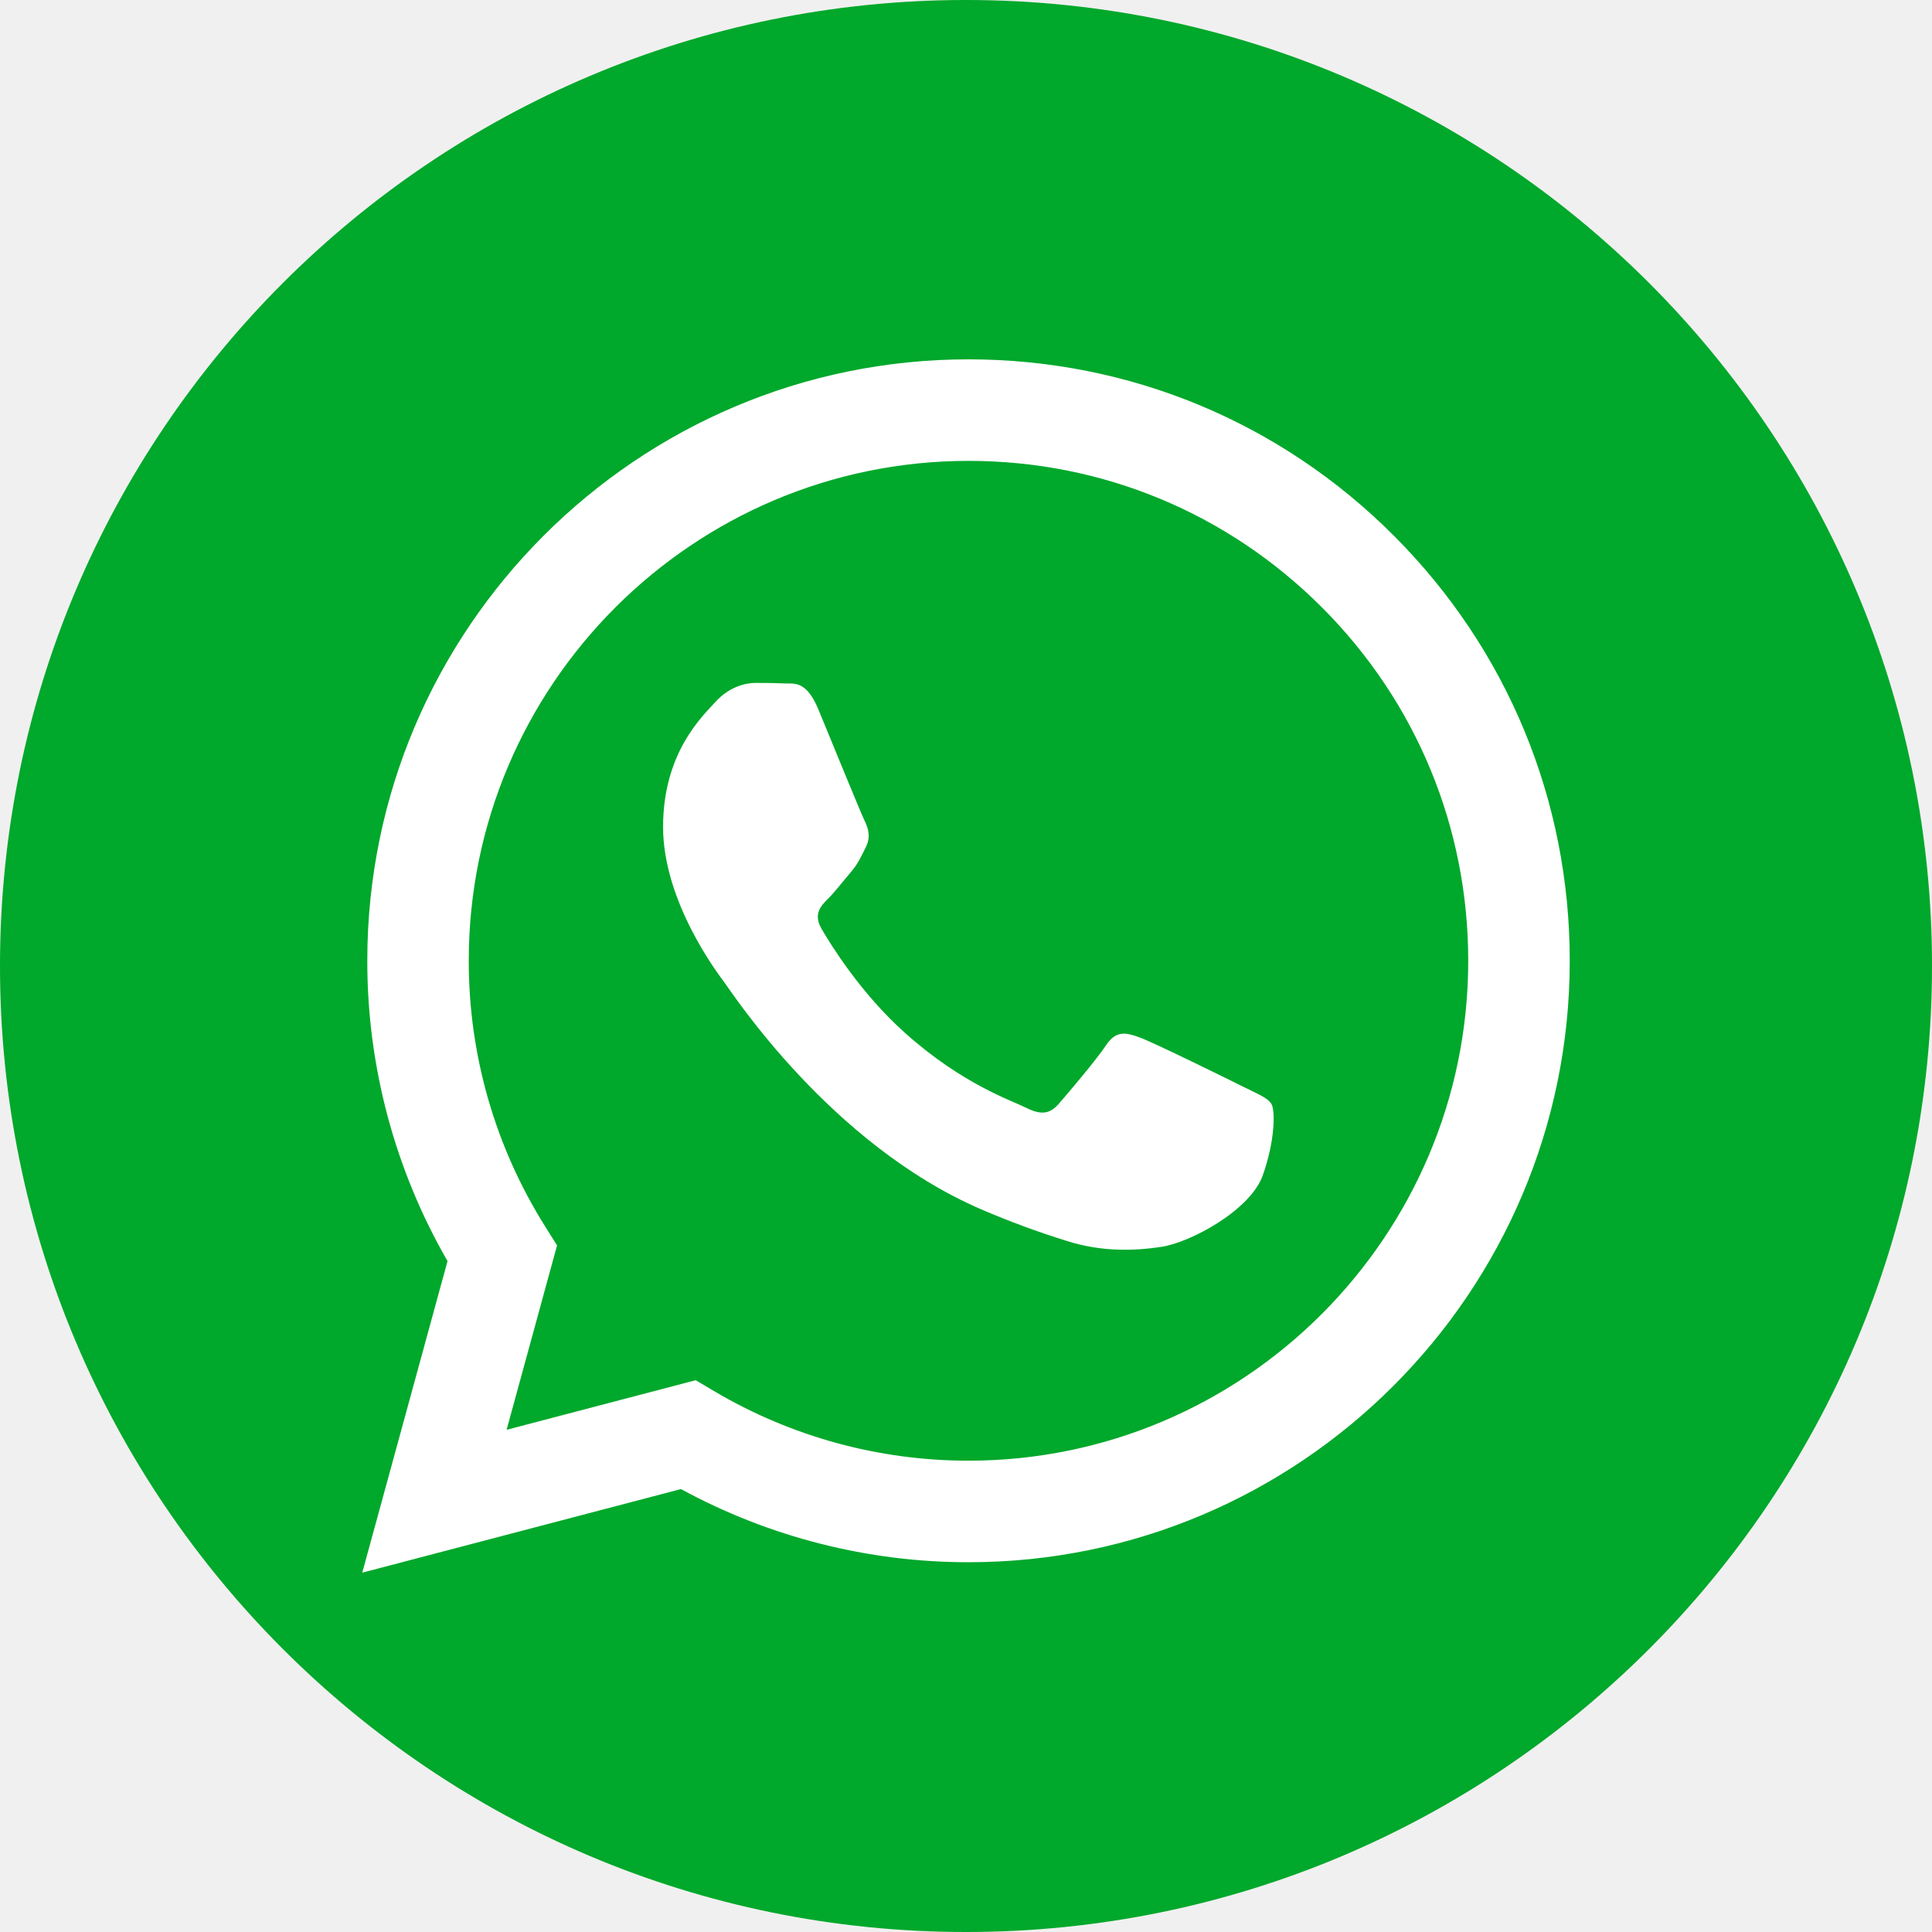
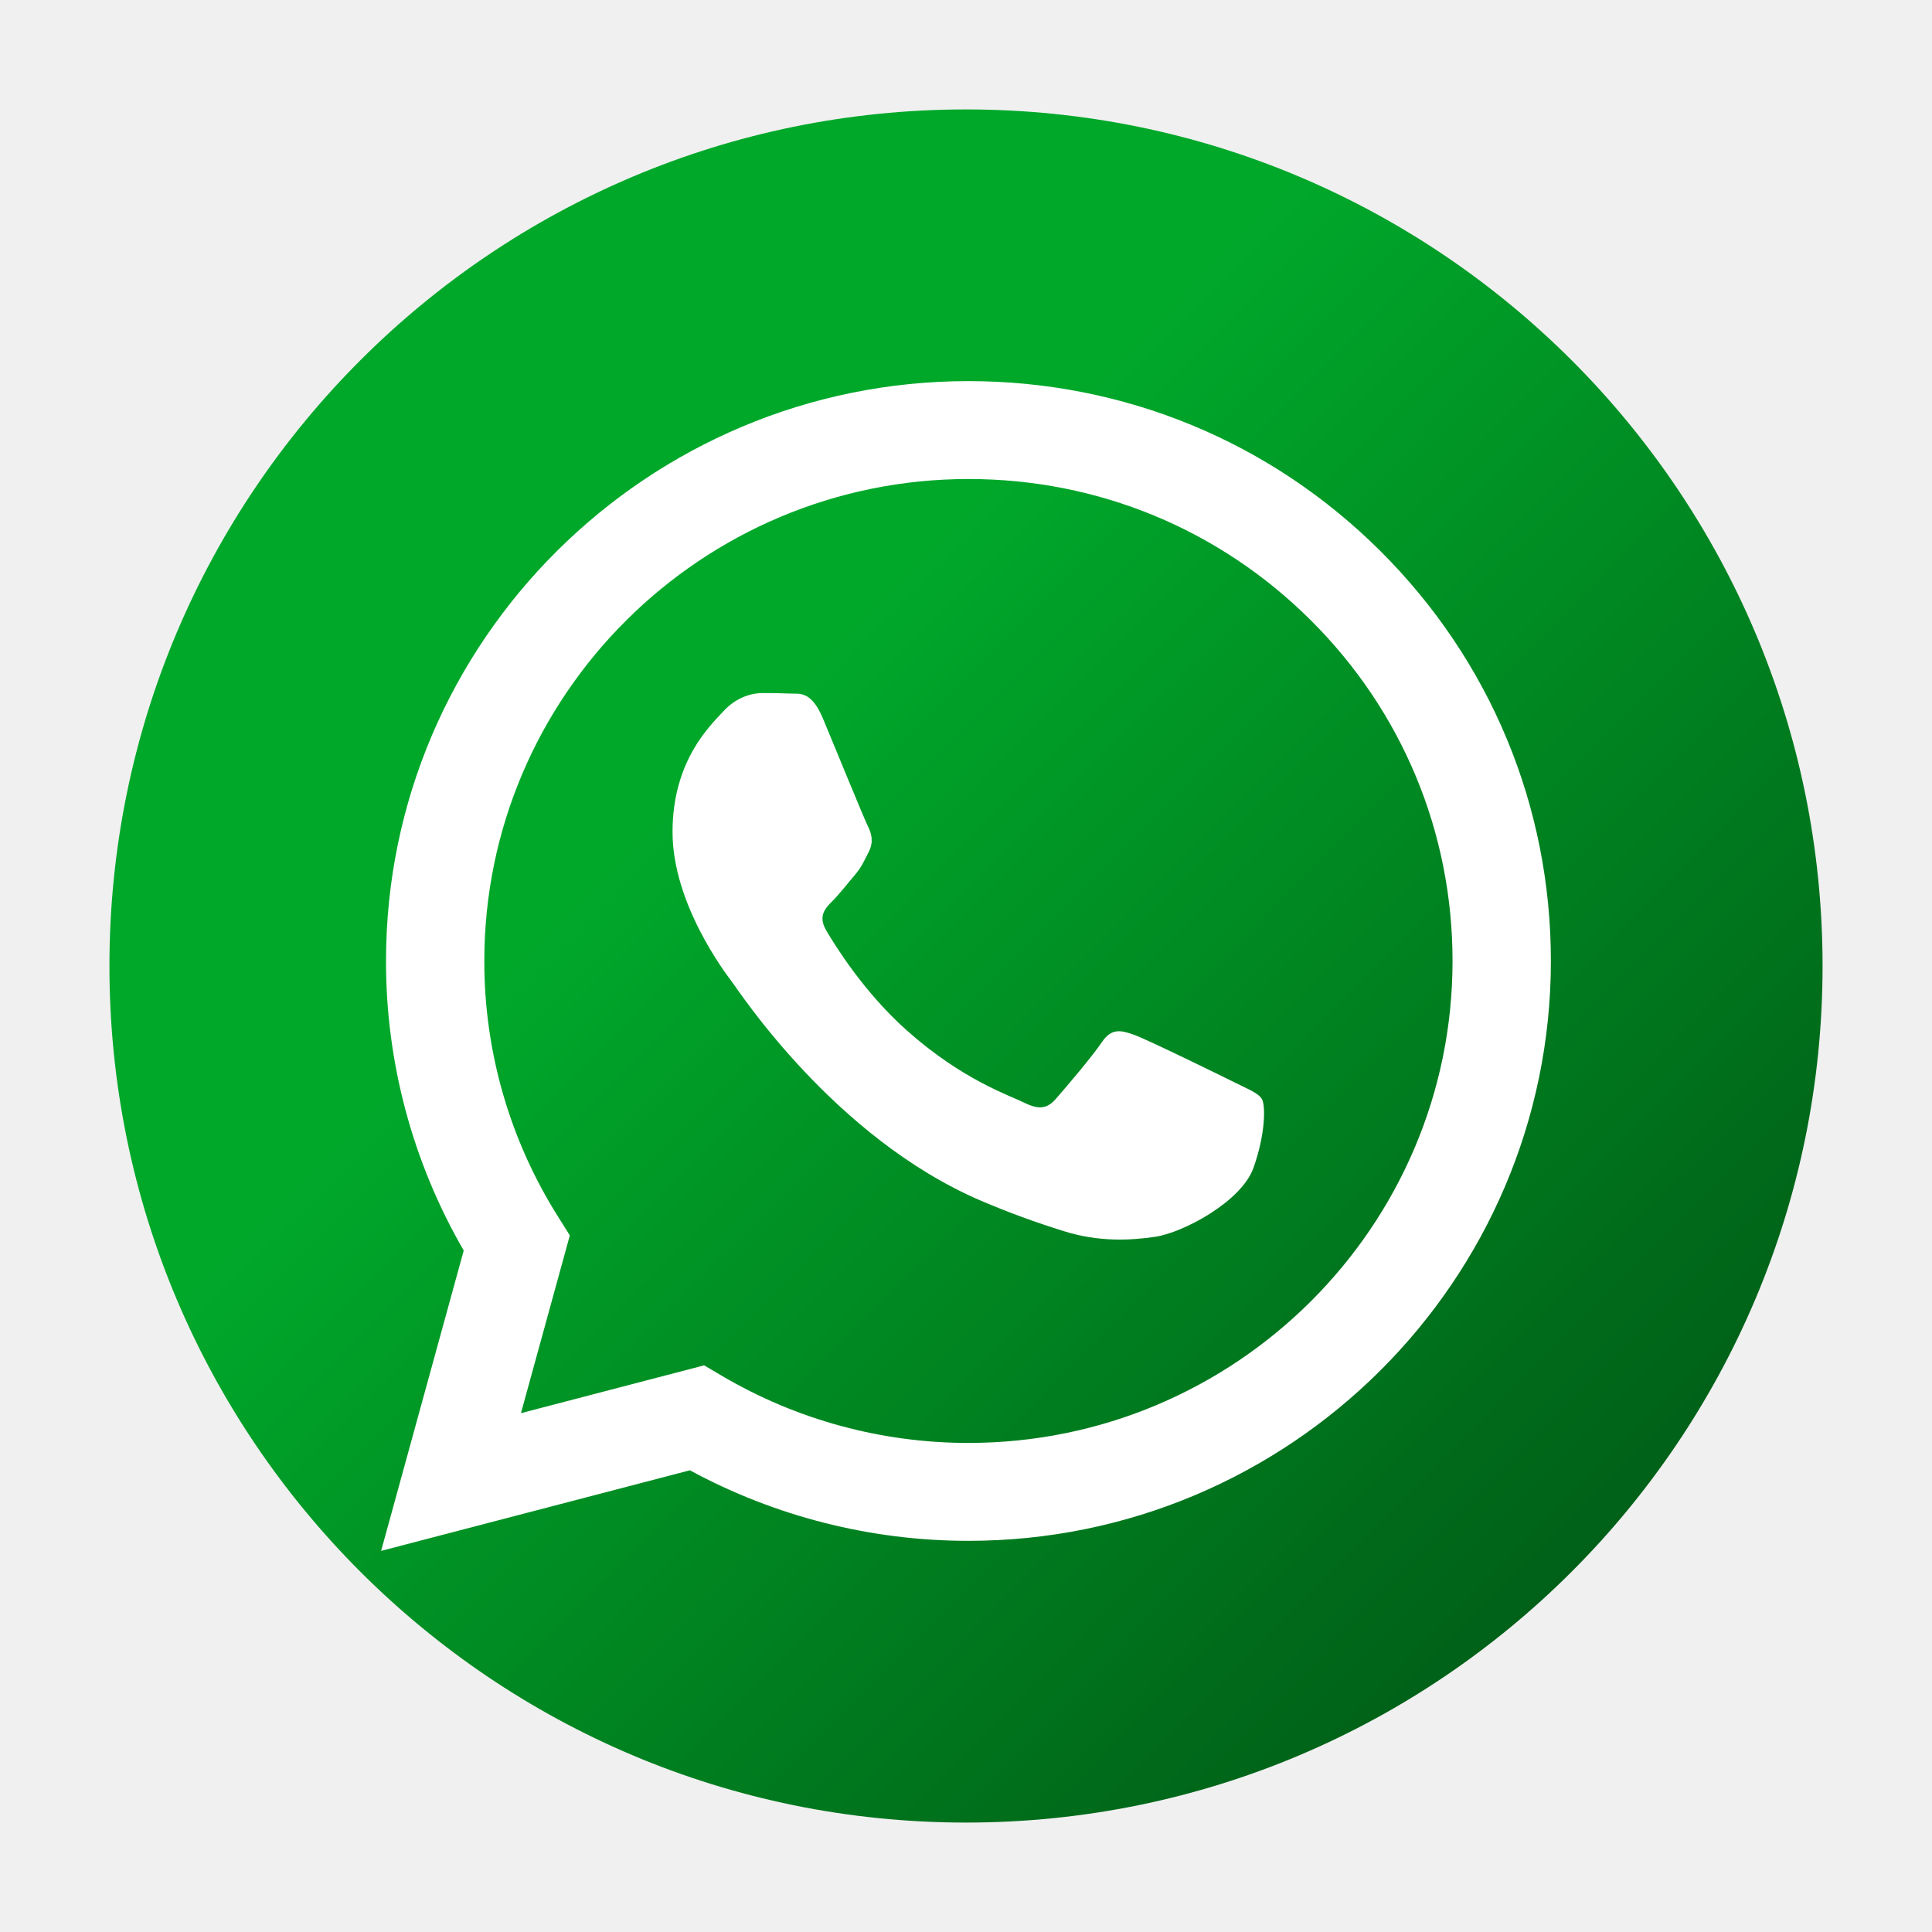
- <svg xmlns="http://www.w3.org/2000/svg" viewBox="0 0 128 128" xml:space="preserve">
-   <circle cx="64" cy="64" fill="#00a82b" r="64" class="fill-25d366" />
-   <path d="M92.346 35.49c-7.522-7.53-17.523-11.678-28.179-11.683-21.954 0-39.826 17.868-39.833 39.831a39.743 39.743 0 0 0 5.316 19.913L24 104.193l21.115-5.538a39.837 39.837 0 0 0 19.036 4.847h.017c21.954 0 39.823-17.871 39.832-39.833.005-10.642-4.136-20.65-11.654-28.179M64.168 96.774h-.013a33.062 33.062 0 0 1-16.853-4.614l-1.209-.718-12.53 3.287 3.343-12.216-.787-1.256a32.998 32.998 0 0 1-5.062-17.619c.006-18.253 14.859-33.104 33.121-33.104 8.844.002 17.155 3.451 23.407 9.71 6.251 6.258 9.691 14.575 9.689 23.422-.006 18.256-14.859 33.108-33.106 33.108m18.16-24.795c-.996-.499-5.889-2.904-6.802-3.239-.913-.332-1.574-.497-2.238.499s-2.571 3.239-3.153 3.903c-.58.664-1.16.748-2.156.249s-4.202-1.549-8.001-4.941c-2.96-2.637-4.958-5.899-5.538-6.895s-.062-1.533.437-2.03c.448-.446.996-1.162 1.493-1.744.497-.582.663-.997.995-1.66.332-.664.167-1.245-.083-1.743-.25-.499-2.24-5.398-3.068-7.391-.809-1.941-1.629-1.678-2.239-1.708a41.082 41.082 0 0 0-1.908-.036c-.663 0-1.742.249-2.654 1.246-.911.996-3.483 3.403-3.483 8.304 0 4.898 3.566 9.632 4.064 10.295.498.663 7.018 10.718 17.002 15.029a57.94 57.94 0 0 0 5.674 2.097c2.384.759 4.554.65 6.27.394 1.912-.285 5.888-2.407 6.719-4.732.829-2.324.829-4.316.578-4.732-.251-.417-.915-.666-1.909-1.165" fill="#ffffff" class="fill-ffffff" />
+ <svg xmlns="http://www.w3.org/2000/svg" xmlns:ns1="https://boxy-svg.com" viewBox="0 0 256 256">
+   <defs>
+     <linearGradient gradientUnits="userSpaceOnUse" x1="128" y1="14.5" x2="128" y2="241.5" id="gradient-0" spreadMethod="pad" gradientTransform="matrix(0.704777, -0.709428, 0.694507, 0.689953, -3.24942, 178.8211)">
+       <stop offset="0" style="stop-color: rgba(0, 168, 42, 1)" />
+       <stop offset="1" style="stop-color: rgba(0, 66, 16, 1)" />
+     </linearGradient>
+   </defs>
+   <ellipse style="fill: url(#gradient-0);" cx="128" cy="128" rx="113.5" ry="113.5" />
+   <path d="M 182.92 73.026 C 168.348 58.507 148.97 50.508 128.324 50.5 C 85.787 50.5 51.16 84.954 51.149 127.303 C 51.128 140.778 54.68 154.023 61.446 165.7 L 50.5 205.5 L 91.412 194.822 C 102.727 200.952 115.409 204.166 128.291 204.169 L 128.326 204.169 C 170.859 204.169 205.481 169.709 205.5 127.361 C 205.508 106.842 197.488 87.545 182.92 73.026 M 128.326 191.195 L 128.3 191.195 C 116.81 191.196 105.533 188.124 95.647 182.299 L 93.304 180.916 L 69.028 187.251 L 75.505 163.698 L 73.983 161.275 C 67.555 151.102 64.152 139.322 64.174 127.303 C 64.185 92.107 92.963 63.471 128.346 63.471 C 145.48 63.474 161.582 70.123 173.693 82.195 C 185.808 94.26 192.473 110.296 192.469 127.356 C 192.456 162.558 163.68 191.195 128.326 191.195 M 163.511 143.385 C 161.579 142.423 152.1 137.787 150.332 137.139 C 148.563 136.499 147.284 136.18 145.996 138.104 C 144.708 140.022 141.013 144.349 139.886 145.628 C 138.764 146.907 137.639 147.072 135.708 146.107 C 133.78 145.144 127.569 143.121 120.207 136.581 C 114.472 131.495 110.602 125.205 109.478 123.286 C 108.354 121.367 109.357 120.329 110.323 119.371 C 111.191 118.51 112.254 117.129 113.216 116.008 C 114.179 114.888 114.501 114.086 115.143 112.808 C 115.789 111.528 115.469 110.408 114.985 109.447 C 114.499 108.484 110.645 99.039 109.04 95.196 C 107.471 91.455 105.885 91.962 104.7 91.903 C 103.468 91.85 102.236 91.828 101.004 91.835 C 99.72 91.835 97.628 92.314 95.863 94.237 C 94.098 96.155 89.115 100.798 89.115 110.249 C 89.115 119.693 96.02 128.821 96.989 130.097 C 97.954 131.375 110.585 150.764 129.93 159.078 C 133.521 160.614 137.193 161.965 140.924 163.12 C 145.544 164.586 149.748 164.374 153.072 163.88 C 156.774 163.332 164.48 159.238 166.088 154.755 C 167.696 150.274 167.696 146.434 167.208 145.633 C 166.721 144.828 165.435 144.349 163.511 143.385" fill="#ffffff" class="fill-ffffff" ns1:origin="0.5 0.5" />
</svg>
